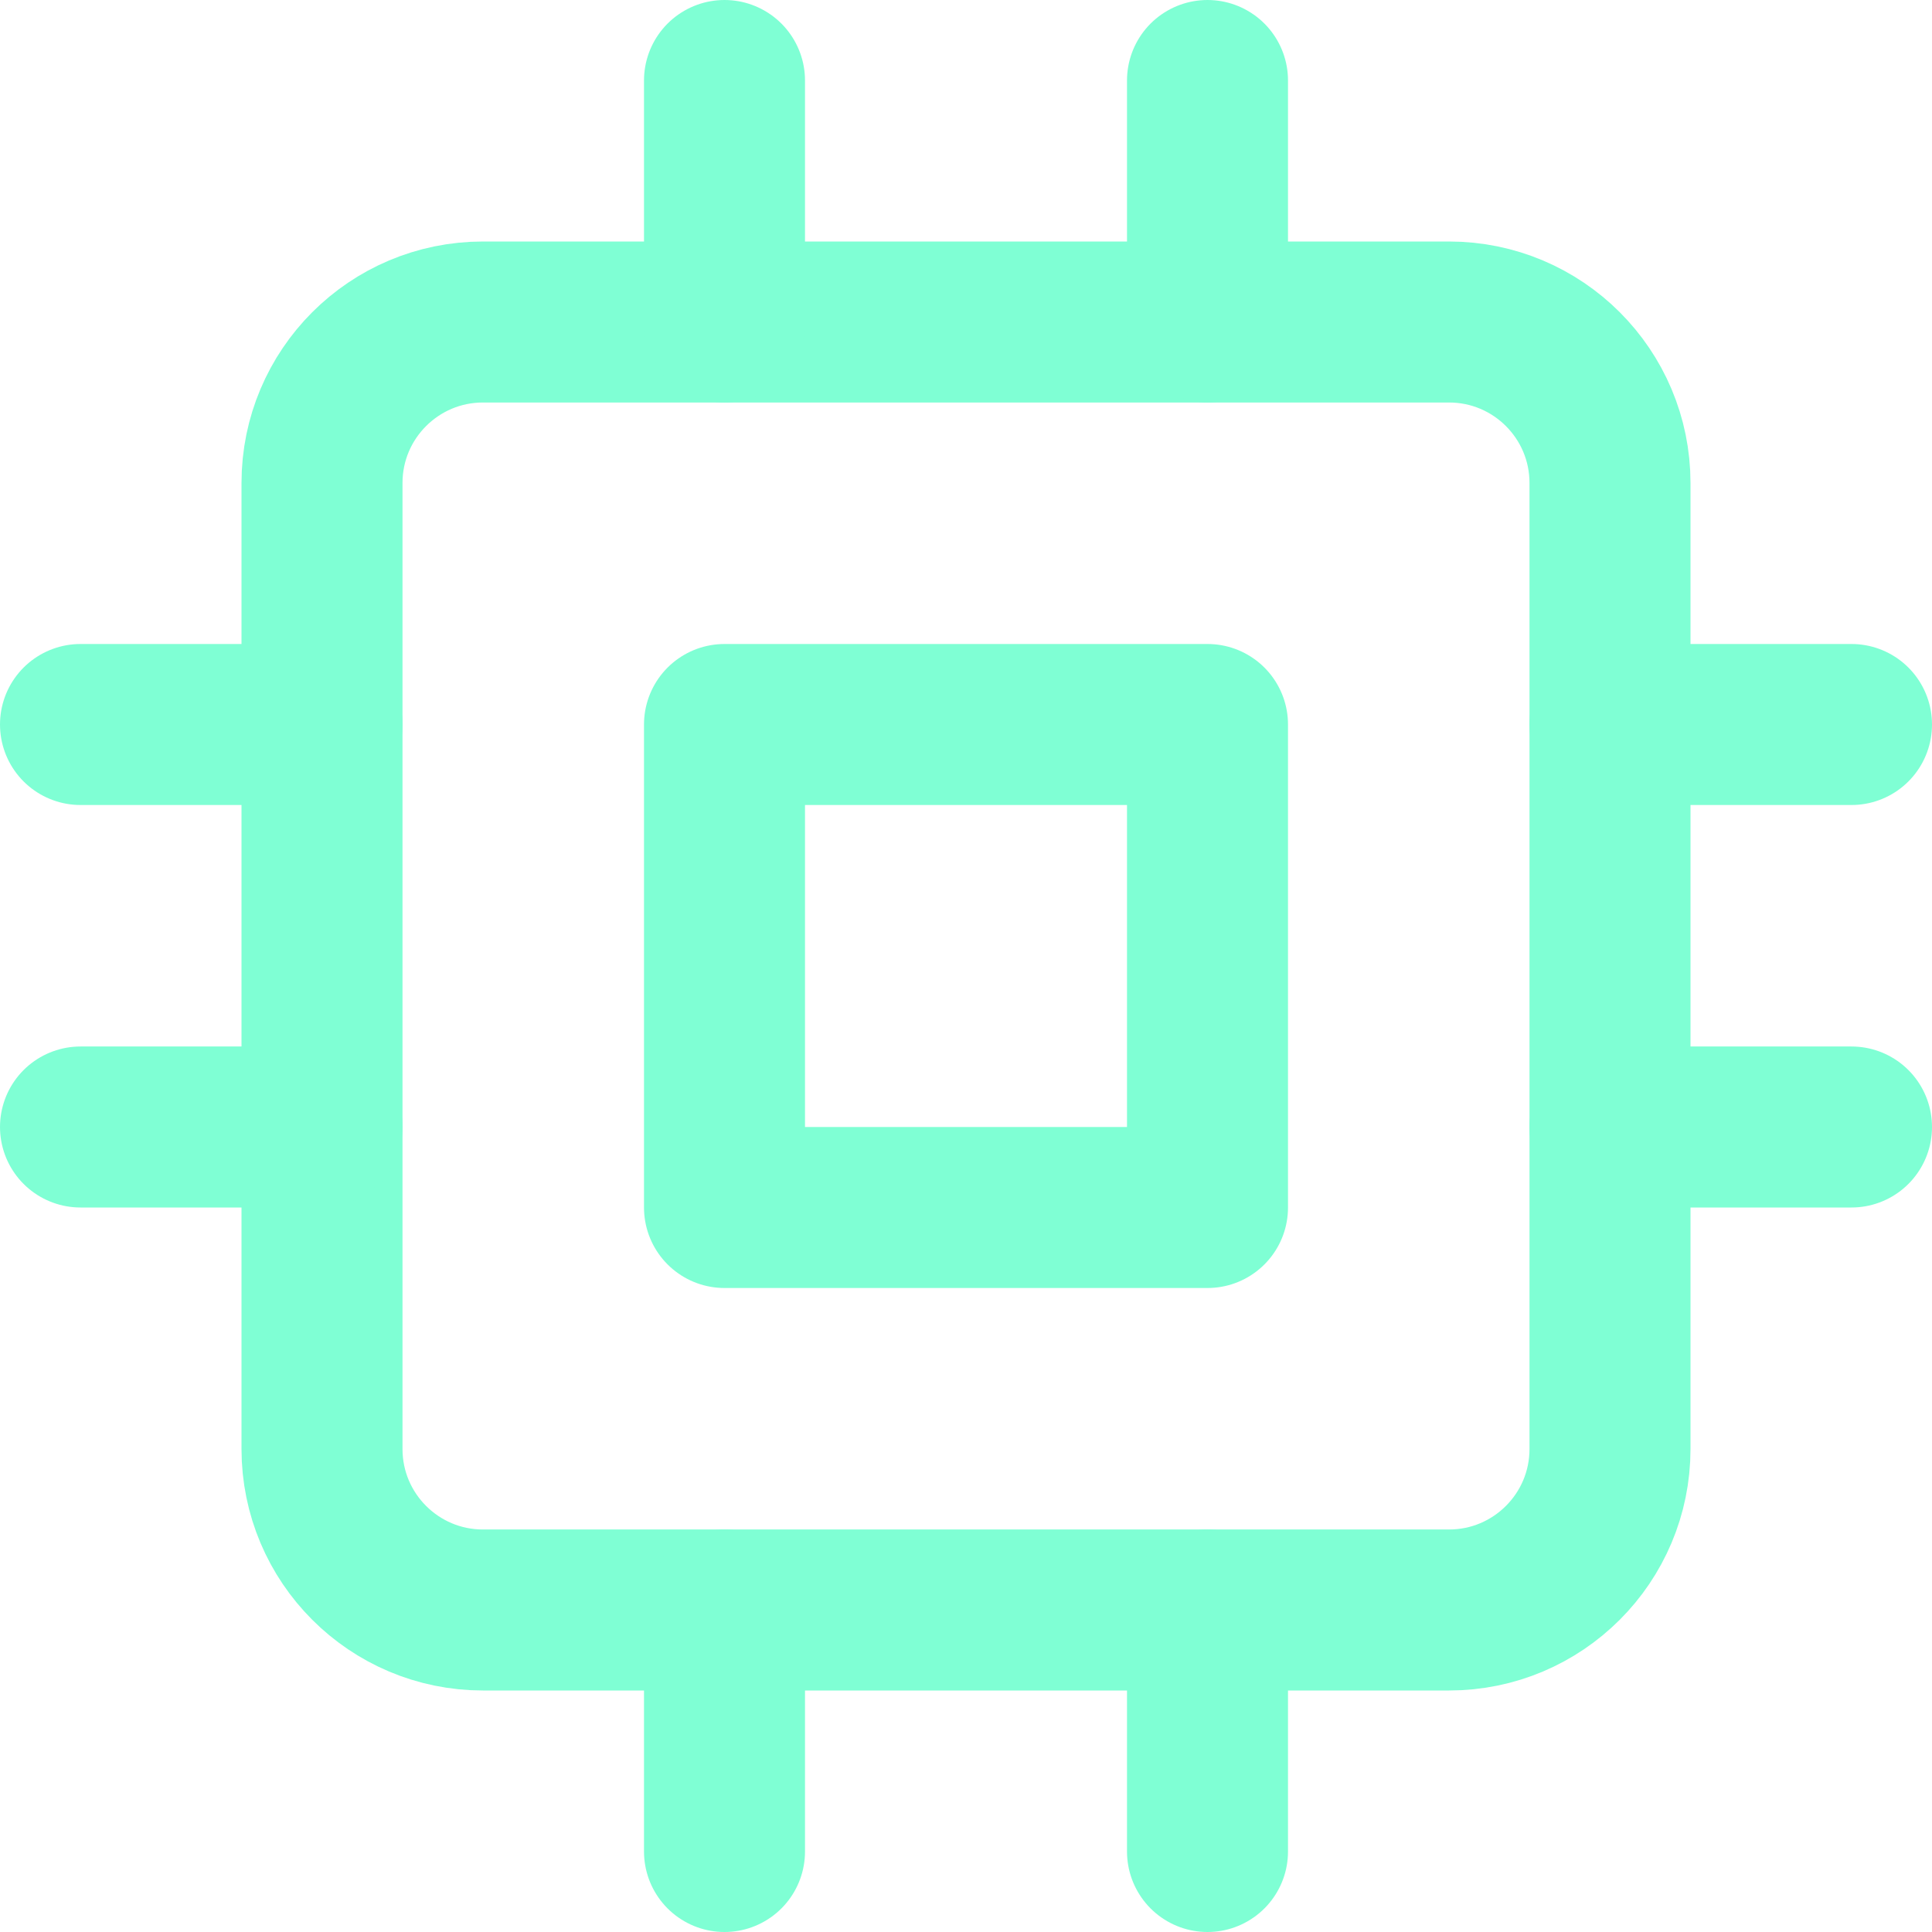
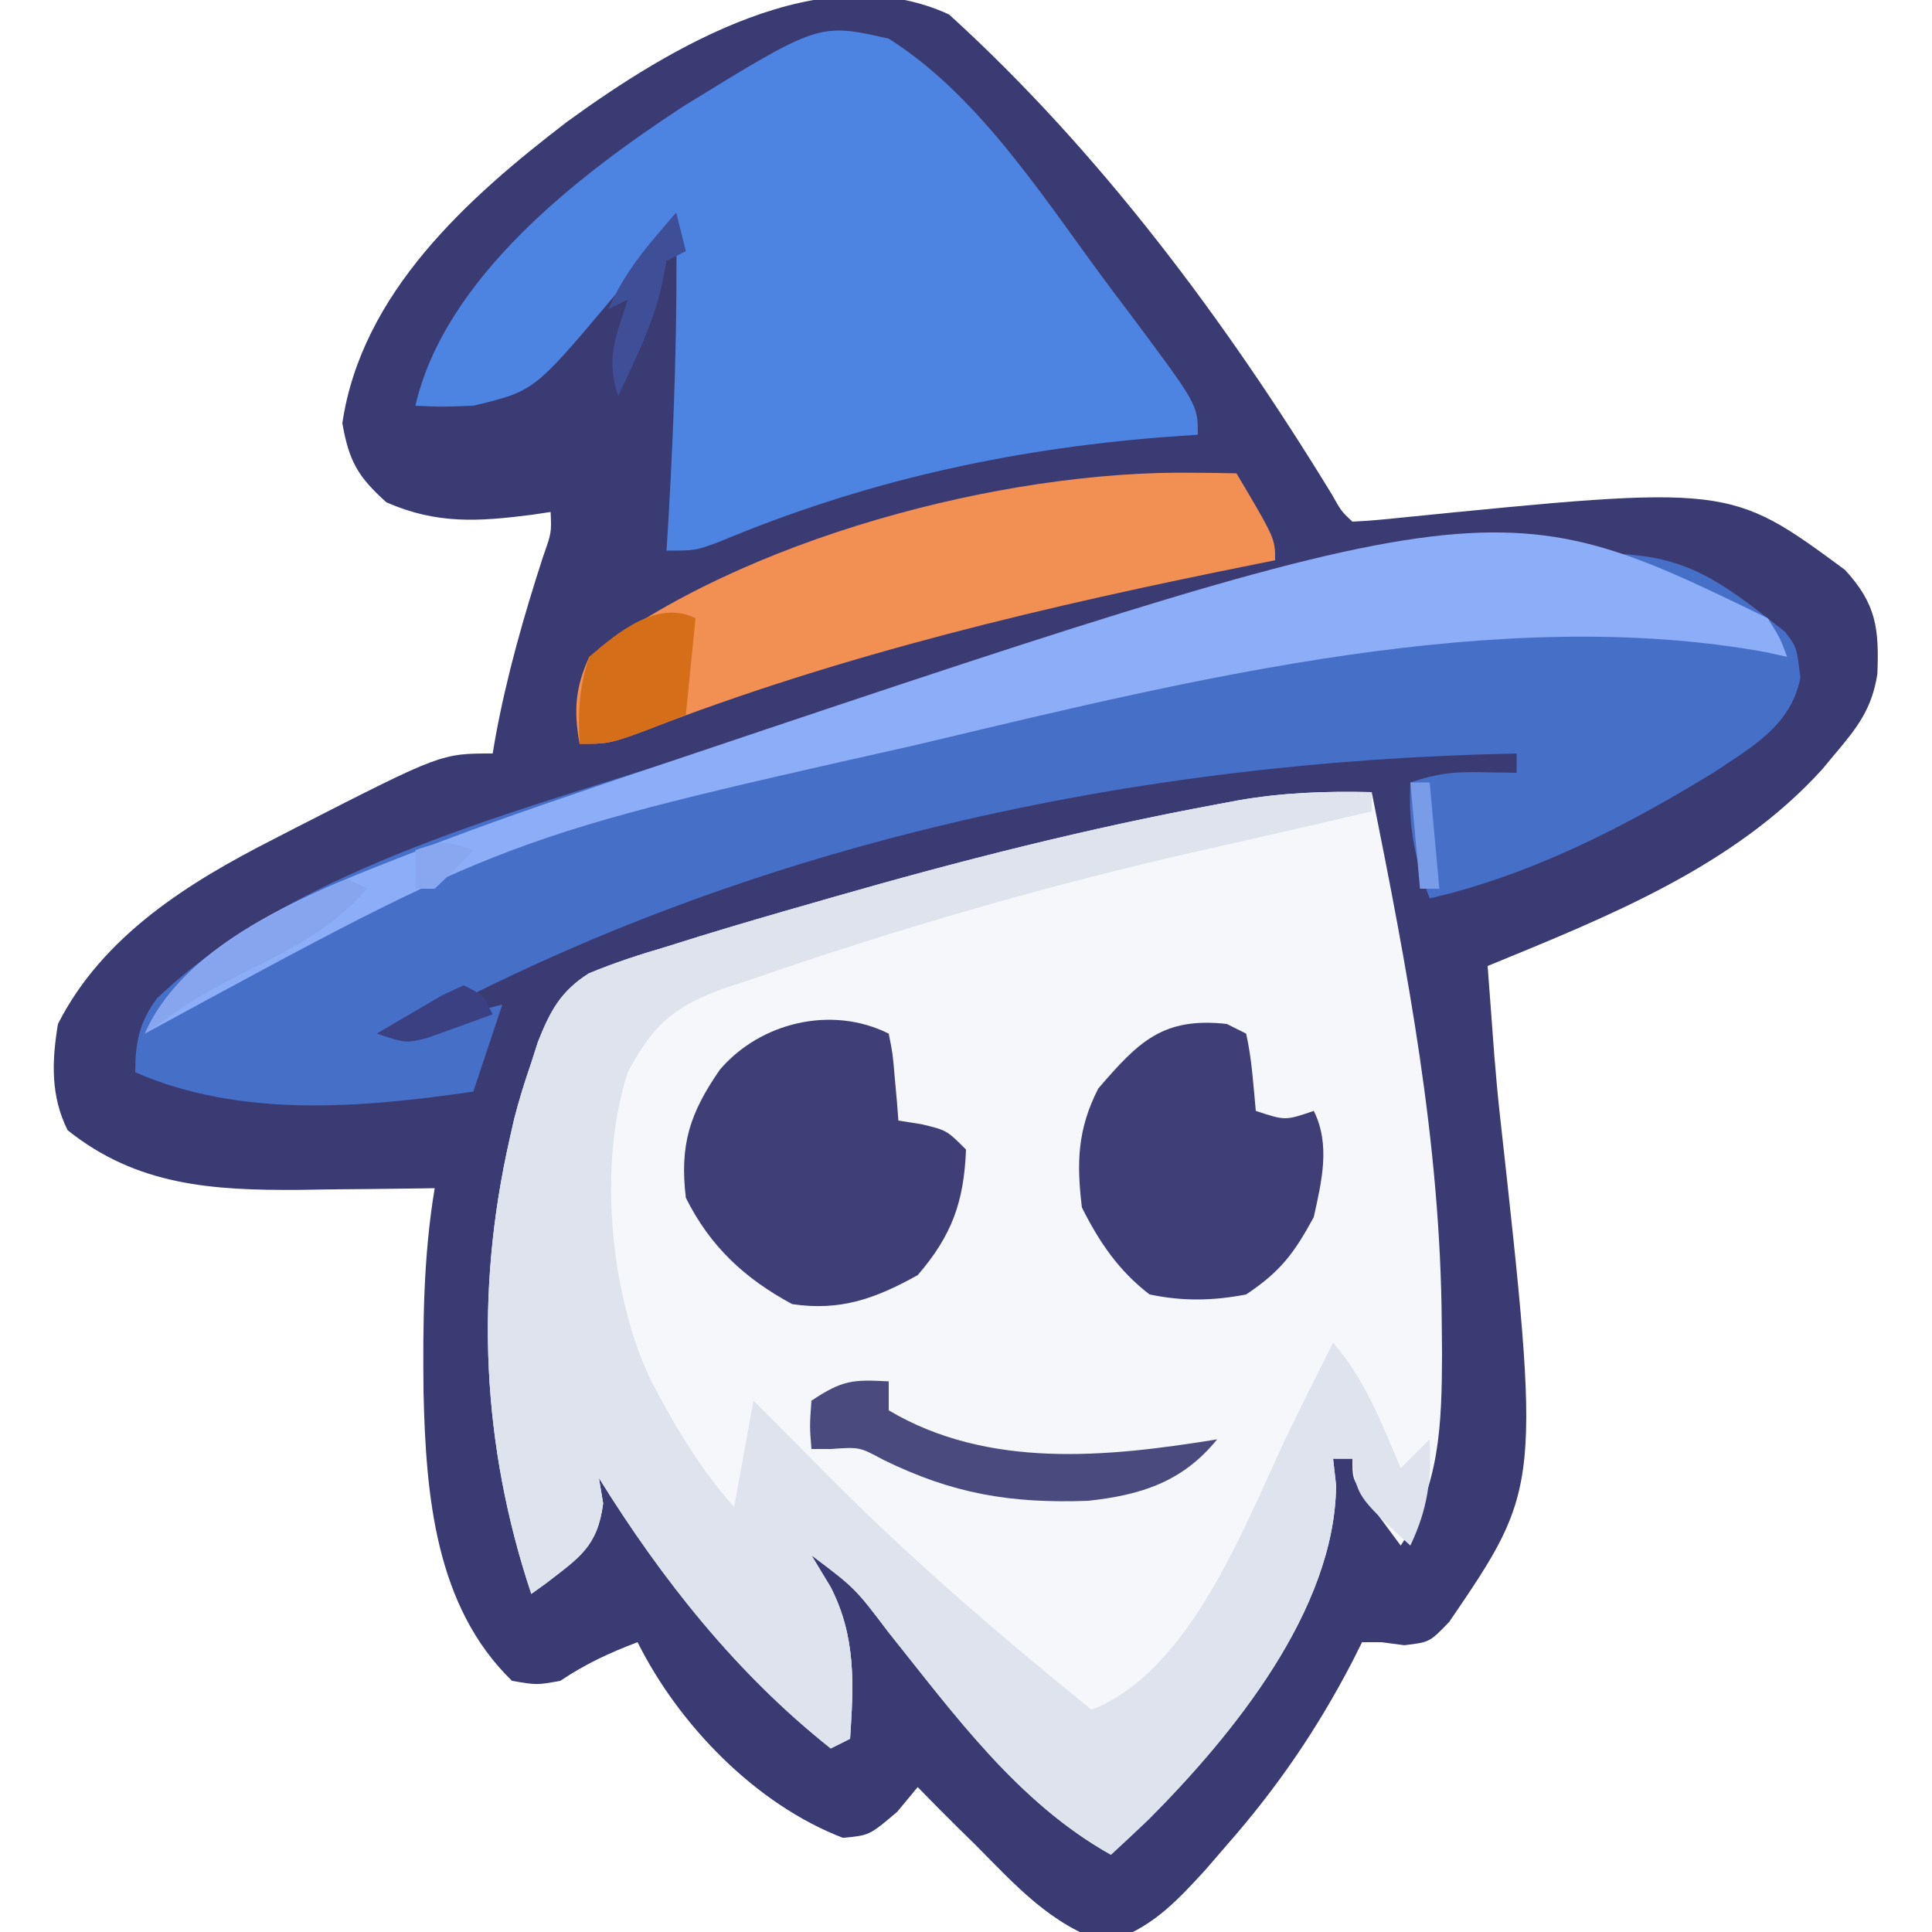
- <svg xmlns="http://www.w3.org/2000/svg" viewBox="0 0 24 24" fill="none" stroke="aquamarine" stroke-width="2" stroke-linecap="round" stroke-linejoin="round" class="feather feather-cpu">
-   <rect x="4" y="4" width="16" height="16" rx="2" ry="2" />
-   <rect x="9" y="9" width="6" height="6" />
-   <line x1="9" y1="1" x2="9" y2="4" />
-   <line x1="15" y1="1" x2="15" y2="4" />
-   <line x1="9" y1="20" x2="9" y2="23" />
-   <line x1="15" y1="20" x2="15" y2="23" />
-   <line x1="20" y1="9" x2="23" y2="9" />
-   <line x1="20" y1="14" x2="23" y2="14" />
-   <line x1="1" y1="9" x2="4" y2="9" />
-   <line x1="1" y1="14" x2="4" y2="14" />
+ <svg xmlns="http://www.w3.org/2000/svg" version="1.1" width="200" height="200">
+   <path d="M0 0 C15.585 14.168 28.649 31.712 39.613 49.664 C40.62 51.446 40.62 51.446 41.75 52.5 C43.422 52.421 45.09 52.27 46.754 52.09 C80.795 48.686 80.795 48.686 92.75 57.5 C96.006 61.049 96.277 63.592 96.094 68.266 C95.547 71.82 94.058 73.777 91.75 76.5 C91.299 77.041 90.848 77.583 90.383 78.141 C81.237 88.242 68.089 93.431 55.75 98.5 C55.894 100.458 56.041 102.417 56.188 104.375 C56.269 105.466 56.35 106.556 56.434 107.68 C56.601 109.699 56.774 111.719 56.997 113.733 C61.284 152.452 61.284 152.452 51.773 166.398 C49.75 168.5 49.75 168.5 47.125 168.812 C45.949 168.658 45.949 168.658 44.75 168.5 C44.09 168.5 43.43 168.5 42.75 168.5 C42.41 169.178 42.069 169.856 41.719 170.555 C38.075 177.552 33.953 183.576 28.75 189.5 C28.002 190.366 27.255 191.232 26.484 192.125 C23.253 195.642 20.895 198.125 16.312 199.625 C10.559 197.808 6.93 193.721 2.75 189.5 C2.099 188.862 1.448 188.224 0.777 187.566 C-0.581 186.227 -1.919 184.866 -3.25 183.5 C-3.951 184.346 -4.652 185.191 -5.375 186.062 C-8.25 188.5 -8.25 188.5 -11 188.75 C-20.007 185.286 -27.955 177.09 -32.25 168.5 C-35.222 169.625 -37.584 170.723 -40.25 172.5 C-42.688 172.938 -42.688 172.938 -45.25 172.5 C-53.217 164.767 -54.158 153.211 -54.406 142.68 C-54.482 135.518 -54.429 128.577 -53.25 121.5 C-53.9 121.51 -54.549 121.521 -55.219 121.532 C-58.208 121.574 -61.198 121.599 -64.188 121.625 C-65.209 121.642 -66.231 121.659 -67.283 121.676 C-76.269 121.733 -84.059 121.253 -91.25 115.5 C-93.019 111.962 -92.891 108.354 -92.25 104.5 C-87.637 95.388 -78.742 89.849 -69.938 85.375 C-69.1 84.943 -68.263 84.51 -67.4 84.065 C-52.587 76.5 -52.587 76.5 -47.25 76.5 C-47.152 75.929 -47.054 75.358 -46.953 74.77 C-45.78 68.406 -44.044 62.343 -42.055 56.188 C-41.154 53.648 -41.154 53.648 -41.25 51.5 C-41.891 51.595 -42.531 51.691 -43.191 51.789 C-48.691 52.494 -53.039 52.793 -58.25 50.5 C-61.218 47.836 -62.119 46.24 -62.812 42.312 C-60.823 28.83 -49.859 18.996 -39.512 11.078 C-28.864 3.348 -13.179 -6.083 0 0 Z " fill="#3B3B74" transform="translate(98.25,1.5)" />
+   <path d="M0 0 C3.688 18.411 7.124 36.182 7.25 55 C7.264 56.595 7.264 56.595 7.279 58.223 C7.249 65.379 7.081 71.878 3 78 C2.161 76.879 1.329 75.753 0.5 74.625 C0.036 73.999 -0.428 73.372 -0.906 72.727 C-2 71 -2 71 -2 69 C-2.66 69 -3.32 69 -4 69 C-3.897 69.907 -3.794 70.815 -3.688 71.75 C-3.791 84.667 -14.425 97.634 -23.062 106.312 C-24.365 107.552 -25.673 108.786 -27 110 C-36.623 104.616 -43.211 95.473 -50 87 C-53.488 82.394 -53.488 82.394 -58 79 C-57.34 80.093 -56.68 81.186 -56 82.312 C-53.371 87.469 -53.625 92.338 -54 98 C-54.99 98.495 -54.99 98.495 -56 99 C-65.749 91.266 -73.457 81.532 -80 71 C-79.856 71.866 -79.711 72.733 -79.562 73.625 C-80.144 78.111 -82.014 79.225 -85.469 81.898 C-85.974 82.262 -86.479 82.625 -87 83 C-92.119 67.643 -92.864 51.905 -89.25 35.938 C-89.093 35.244 -88.936 34.55 -88.775 33.836 C-88.268 31.85 -87.669 29.936 -87 28 C-86.775 27.298 -86.55 26.595 -86.318 25.872 C-85.073 22.71 -83.964 20.608 -81.046 18.767 C-78.398 17.659 -75.754 16.811 -73 16 C-71.296 15.466 -71.296 15.466 -69.558 14.922 C-65.696 13.737 -61.822 12.609 -57.938 11.5 C-57.25 11.302 -56.563 11.105 -55.855 10.901 C-42.649 7.106 -29.456 3.751 -15.938 1.25 C-15.258 1.122 -14.579 0.994 -13.879 0.862 C-9.174 0.038 -4.755 -0.106 0 0 Z " fill="#F5F7FA" transform="translate(142,82)" />
+   <path d="M0 0 C1.211 1.594 1.211 1.594 1.586 4.781 C0.579 9.721 -3.384 11.884 -7.352 14.539 C-16.536 20.163 -26.244 25.16 -36.789 27.594 C-38.38 23.416 -39.002 20.062 -38.789 15.594 C-36.038 14.677 -34.43 14.485 -31.602 14.531 C-29.714 14.562 -29.714 14.562 -27.789 14.594 C-27.789 13.934 -27.789 13.274 -27.789 12.594 C-67.222 13.384 -106.899 21.799 -141.789 40.594 C-138.758 40.004 -135.787 39.343 -132.789 38.594 C-133.779 41.564 -134.769 44.534 -135.789 47.594 C-147.372 49.279 -159.87 50.359 -170.789 45.594 C-170.789 42.555 -170.379 40.362 -168.504 37.918 C-155.043 25.049 -133.144 19.115 -115.852 13.594 C-115.187 13.38 -114.523 13.167 -113.838 12.947 C-101.288 8.928 -88.653 5.469 -75.789 2.594 C-74.933 2.401 -74.078 2.208 -73.196 2.009 C-14.119 -11.098 -14.119 -11.098 0 0 Z " fill="#466FC8" transform="translate(184.7891,65.40625)" />
+   <path d="M0 0 C0 0.66 0 1.32 0 2 C-0.741 2.17 -1.482 2.34 -2.246 2.516 C-4.521 3.039 -6.796 3.566 -9.07 4.094 C-11.646 4.691 -14.223 5.271 -16.805 5.844 C-33.028 9.48 -49.045 14.106 -64.75 19.562 C-65.53 19.819 -66.309 20.075 -67.113 20.339 C-72.16 22.164 -74.436 24.072 -77 29 C-80.124 38.373 -78.867 51.945 -74.672 60.805 C-72.181 65.548 -69.594 69.992 -66 74 C-65.34 70.37 -64.68 66.74 -64 63 C-61.454 65.542 -58.914 68.088 -56.387 70.648 C-47.724 79.399 -38.565 87.246 -29 95 C-18.841 91.019 -13.278 76.21 -8.935 66.967 C-7.343 63.618 -5.667 60.312 -4 57 C-0.67 60.829 1.053 65.375 3 70 C3.99 69.01 4.98 68.02 6 67 C6.196 71.219 5.802 74.17 4 78 C-1.571 72.857 -1.571 72.857 -2 69 C-2.66 69 -3.32 69 -4 69 C-3.897 69.907 -3.794 70.815 -3.688 71.75 C-3.791 84.667 -14.425 97.634 -23.062 106.312 C-24.365 107.552 -25.673 108.786 -27 110 C-36.623 104.616 -43.211 95.473 -50 87 C-53.488 82.394 -53.488 82.394 -58 79 C-57.34 80.093 -56.68 81.186 -56 82.312 C-53.371 87.469 -53.625 92.338 -54 98 C-54.99 98.495 -54.99 98.495 -56 99 C-65.749 91.266 -73.457 81.532 -80 71 C-79.856 71.866 -79.711 72.733 -79.562 73.625 C-80.144 78.111 -82.014 79.225 -85.469 81.898 C-85.974 82.262 -86.479 82.625 -87 83 C-92.119 67.643 -92.864 51.905 -89.25 35.938 C-89.093 35.244 -88.936 34.55 -88.775 33.836 C-88.268 31.85 -87.669 29.936 -87 28 C-86.775 27.298 -86.55 26.595 -86.318 25.872 C-85.073 22.71 -83.964 20.608 -81.046 18.767 C-78.398 17.659 -75.754 16.811 -73 16 C-71.296 15.466 -71.296 15.466 -69.558 14.922 C-65.696 13.737 -61.822 12.609 -57.938 11.5 C-57.25 11.302 -56.563 11.105 -55.855 10.901 C-42.649 7.106 -29.456 3.751 -15.938 1.25 C-15.258 1.122 -14.579 0.994 -13.879 0.862 C-9.174 0.038 -4.755 -0.106 0 0 Z " fill="#DEE3ED" transform="translate(142,82)" />
+   <path d="M0 0 C9.745 6.154 16.528 17.304 23.375 26.375 C23.887 27.053 24.399 27.731 24.927 28.429 C32 37.893 32 37.893 32 41 C30.777 41.086 29.553 41.173 28.293 41.262 C12.241 42.542 -2.658 45.853 -17.531 52.082 C-20 53 -20 53 -23 53 C-22.928 51.802 -22.856 50.605 -22.781 49.371 C-22.195 39.231 -21.863 29.158 -22 19 C-22.748 19.892 -23.495 20.784 -24.266 21.703 C-25.26 22.885 -26.255 24.068 -27.25 25.25 C-27.741 25.837 -28.232 26.423 -28.738 27.027 C-36.713 36.491 -36.713 36.491 -43 38 C-46.375 38.125 -46.375 38.125 -49 38 C-45.939 24.736 -32.125 14.119 -21.281 7.02 C-7.22 -1.635 -7.22 -1.635 0 0 Z " fill="#4D83E1" transform="translate(92,4)" />
+   <path d="M0 0 C0.856 0.009 1.712 0.018 2.594 0.027 C3.223 0.039 3.852 0.051 4.5 0.062 C8.5 6.812 8.5 6.812 8.5 9.062 C7.872 9.188 7.245 9.313 6.598 9.442 C-15.011 13.782 -36.248 18.738 -56.832 26.742 C-60.5 28.062 -60.5 28.062 -63.5 28.062 C-64.123 24.653 -63.954 22.231 -62.5 19.062 C-46.682 6.853 -19.715 -0.274 0 0 Z " fill="#F29054" transform="translate(123.5,48.9375)" />
+   <path d="M0 0 C1.309 2.109 1.309 2.109 2 4 C1.28 3.839 0.559 3.678 -0.183 3.513 C-27.778 -1.509 -59.435 6.285 -86.375 12.688 C-87.464 12.945 -87.464 12.945 -88.574 13.208 C-130.568 22.651 -130.568 22.651 -168 43 C-163.313 32.351 -147.827 27.276 -137.617 23.215 C-132.784 21.363 -127.902 19.662 -123 18 C-122.044 17.675 -121.088 17.35 -120.104 17.015 C-28.473 -13.849 -28.473 -13.849 0 0 Z " fill="#8CADF7" transform="translate(183,64)" />
+   <path d="M0 0 C0.414 2.066 0.414 2.066 0.625 4.562 C0.7 5.389 0.775 6.215 0.852 7.066 C0.901 7.704 0.95 8.343 1 9 C1.784 9.124 2.567 9.248 3.375 9.375 C6 10 6 10 8 12 C7.792 17.409 6.54 20.901 3 25 C-1.379 27.433 -4.999 28.745 -10 28 C-14.923 25.342 -18.483 22.034 -21 17 C-21.664 11.47 -20.563 8.19 -17.48 3.734 C-13.294 -1.17 -5.899 -2.95 0 0 Z " fill="#3F3E76" transform="translate(92,107)" />
+   <path d="M0 0 C0.66 0.33 1.32 0.66 2 1 C2.594 3.649 2.742 6.292 3 9 C6.049 10.011 6.049 10.011 9 9 C10.75 12.499 9.82 16.275 9 20 C6.95 23.759 5.561 25.626 2 28 C-1.436 28.668 -4.57 28.719 -8 28 C-11.186 25.559 -13.219 22.563 -15 19 C-15.567 14.35 -15.46 10.903 -13.312 6.688 C-9.152 1.852 -6.626 -0.736 0 0 Z " fill="#3F3E76" transform="translate(127,106)" />
+   <path d="M0 0 C0 0.99 0 1.98 0 3 C10.271 9.086 22.561 7.866 34 6 C30.42 10.422 26.08 11.776 20.629 12.363 C12.603 12.651 6.606 11.642 -0.609 8.094 C-3.017 6.792 -3.017 6.792 -6 7 C-6.66 7 -7.32 7 -8 7 C-8.188 4.625 -8.188 4.625 -8 2 C-4.772 -0.152 -3.716 -0.201 0 0 Z " fill="#4B4A7F" transform="translate(92,143)" />
+   <path d="M0 0 C-0.33 3.3 -0.66 6.6 -1 10 C-8.625 13 -8.625 13 -12 13 C-12.174 9.801 -12.056 7.042 -11 4 C-8.011 1.39 -3.881 -1.94 0 0 Z " fill="#D56E18" transform="translate(72,64)" />
+   <path d="M0 0 C0.66 0.33 1.32 0.66 2 1 C-1.352 4.822 -5.037 6.814 -9.5 9.062 C-15.507 12.114 -15.507 12.114 -21 16 C-17.585 8.082 -7.574 3.277 0 0 Z " fill="#87A5EE" transform="translate(36,91)" />
+   <path d="M0 0 C0.33 1.32 0.66 2.64 1 4 C0.01 4.495 0.01 4.495 -1 5 C-1.124 5.66 -1.248 6.32 -1.375 7 C-2.268 11.286 -4.15 15.05 -6 19 C-7.312 15.063 -6.243 12.875 -5 9 C-5.99 9.495 -5.99 9.495 -7 10 C-5.332 6.059 -2.773 3.211 0 0 Z " fill="#3E4F97" transform="translate(70,22)" />
+   <path d="M0 0 C2 1 2 1 3 3 C1.567 3.532 0.128 4.05 -1.312 4.562 C-2.513 4.998 -2.513 4.998 -3.738 5.441 C-6 6 -6 6 -9 5 C-7.547 4.136 -6.088 3.284 -4.625 2.438 C-3.407 1.724 -3.407 1.724 -2.164 0.996 C-1.45 0.667 -0.736 0.339 0 0 Z " fill="#3A4081" transform="translate(48,102)" />
+   <path d="M0 0 C0.66 0 1.32 0 2 0 C2.33 3.63 2.66 7.26 3 11 C2.34 11 1.68 11 1 11 C0.67 7.37 0.34 3.74 0 0 Z " fill="#789CE8" transform="translate(146,81)" />
+   <path d="M0 0 C-1.29 1.376 -2.627 2.708 -4 4 C-4.66 4 -5.32 4 -6 4 C-6 2.68 -6 1.36 -6 0 C-3 -1 -3 -1 0 0 Z " fill="#88A7F0" transform="translate(49,88)" />
</svg>
